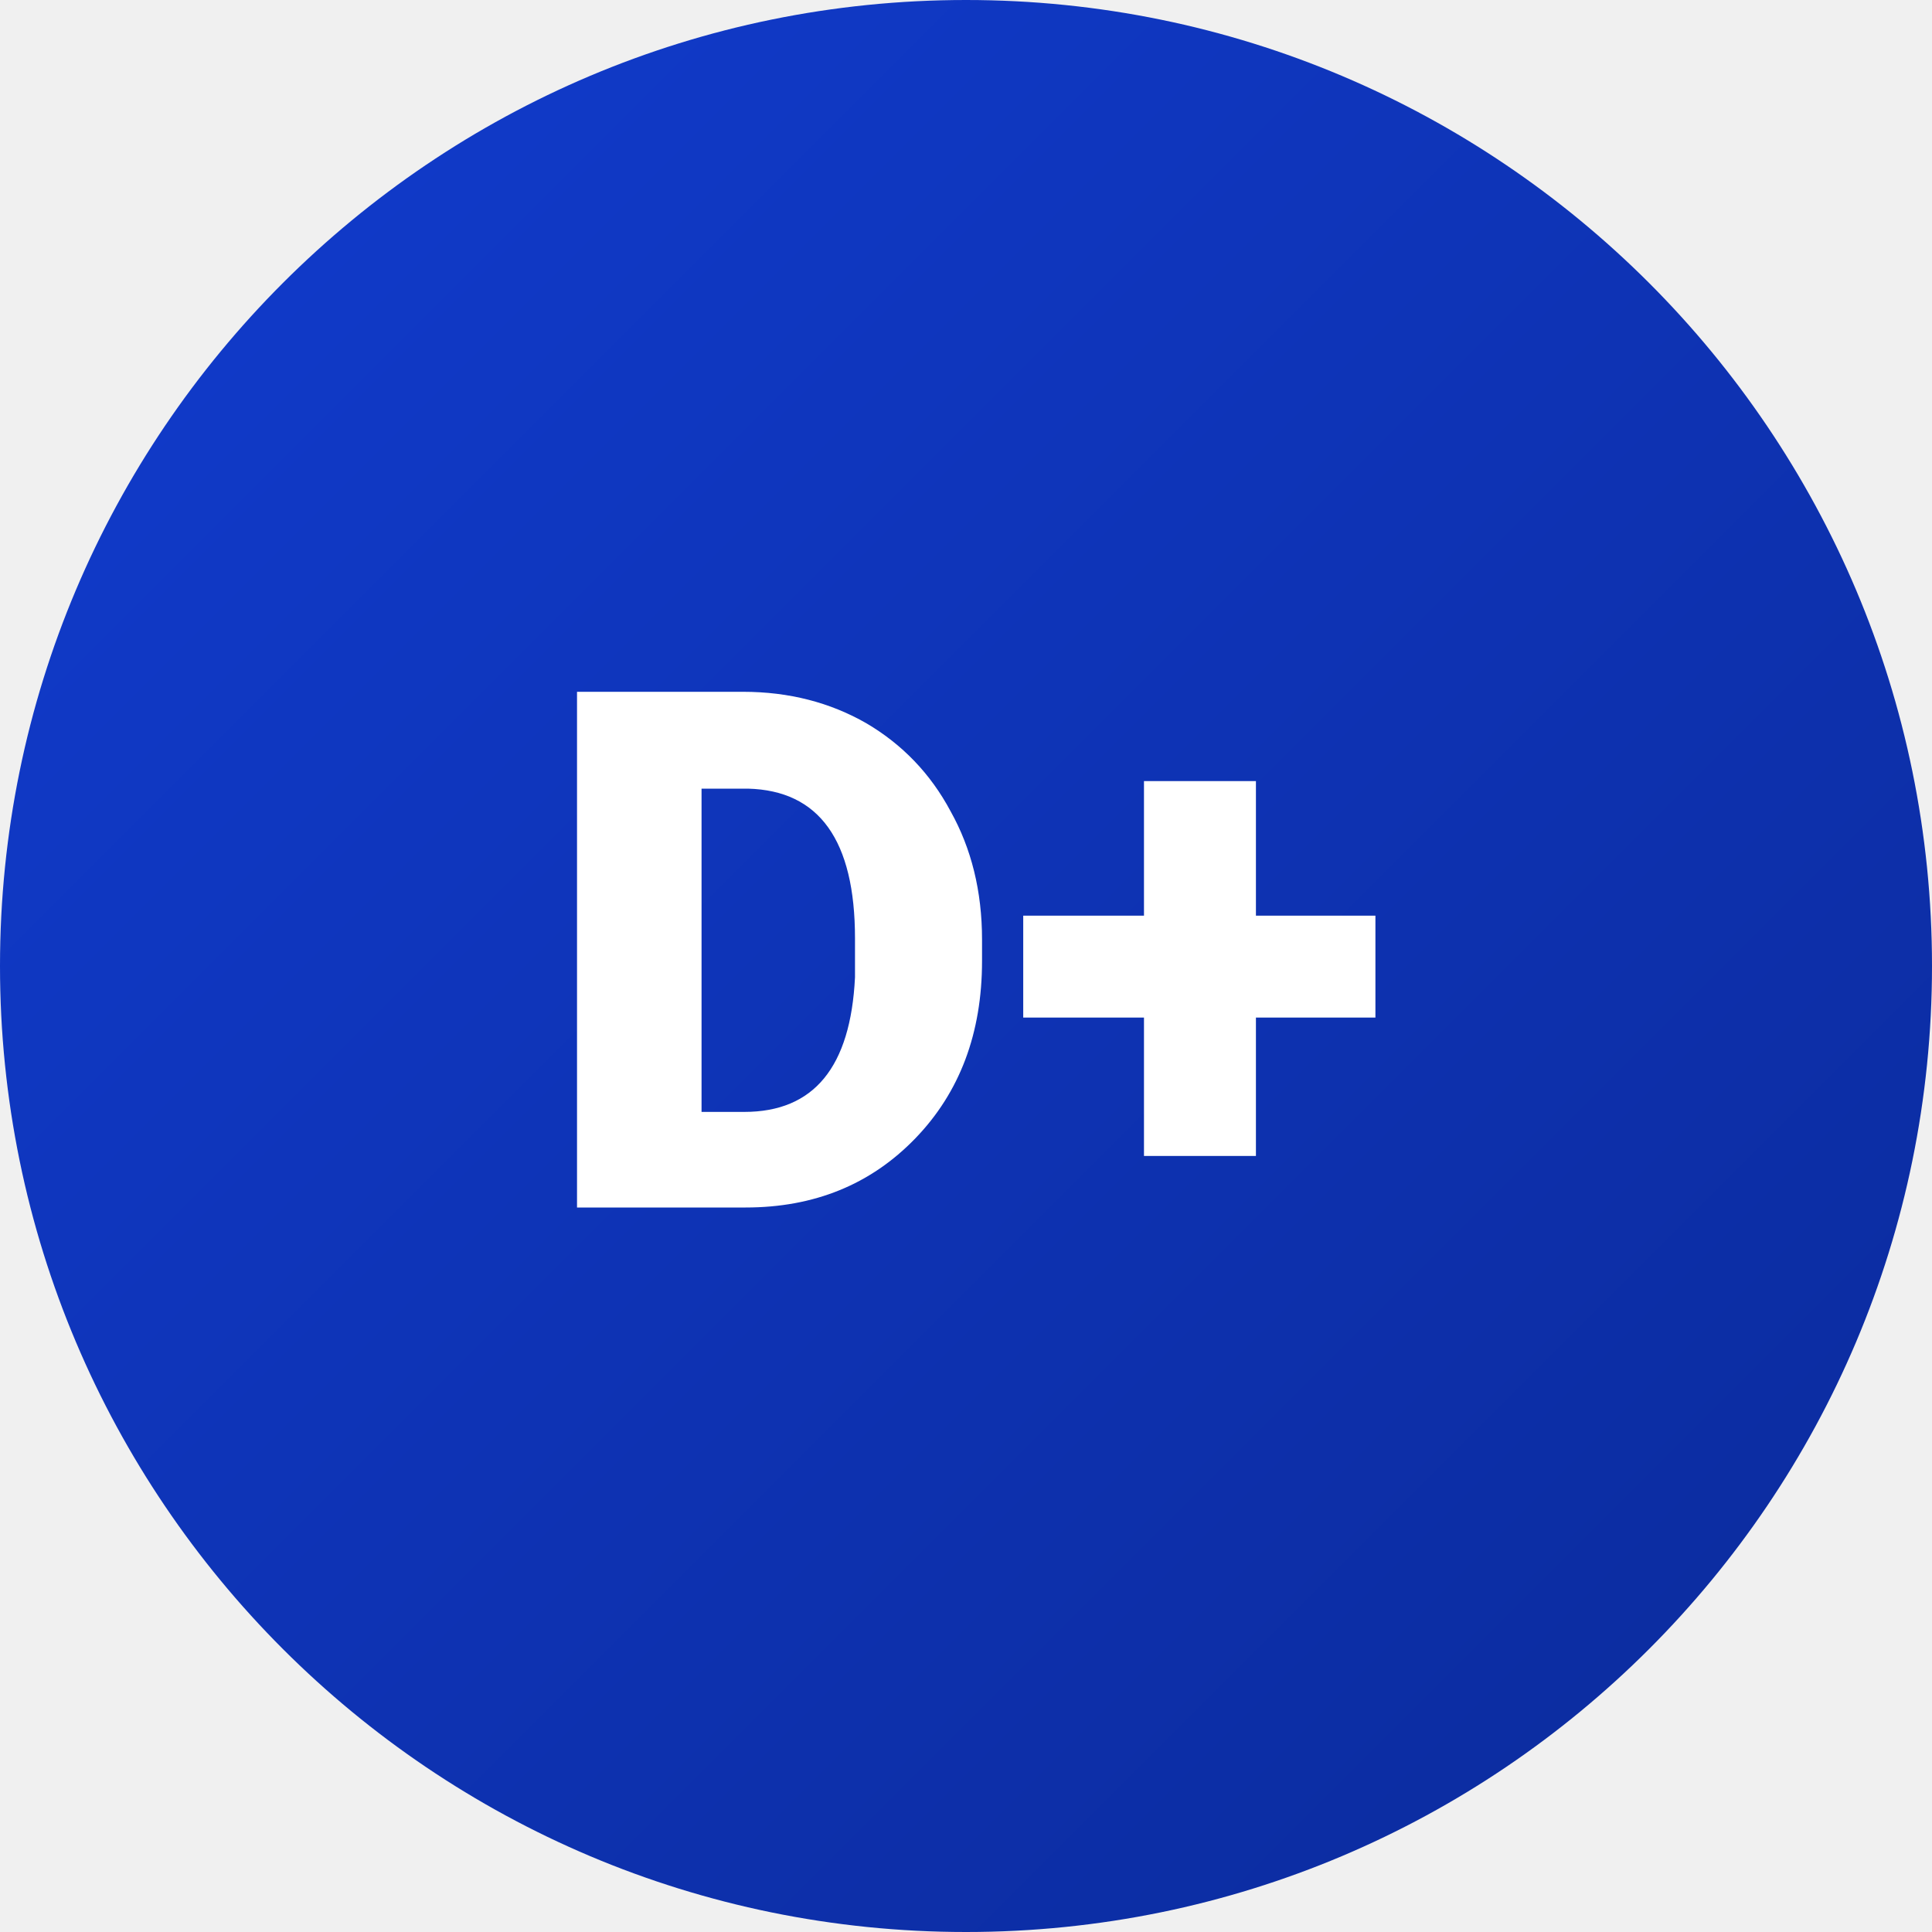
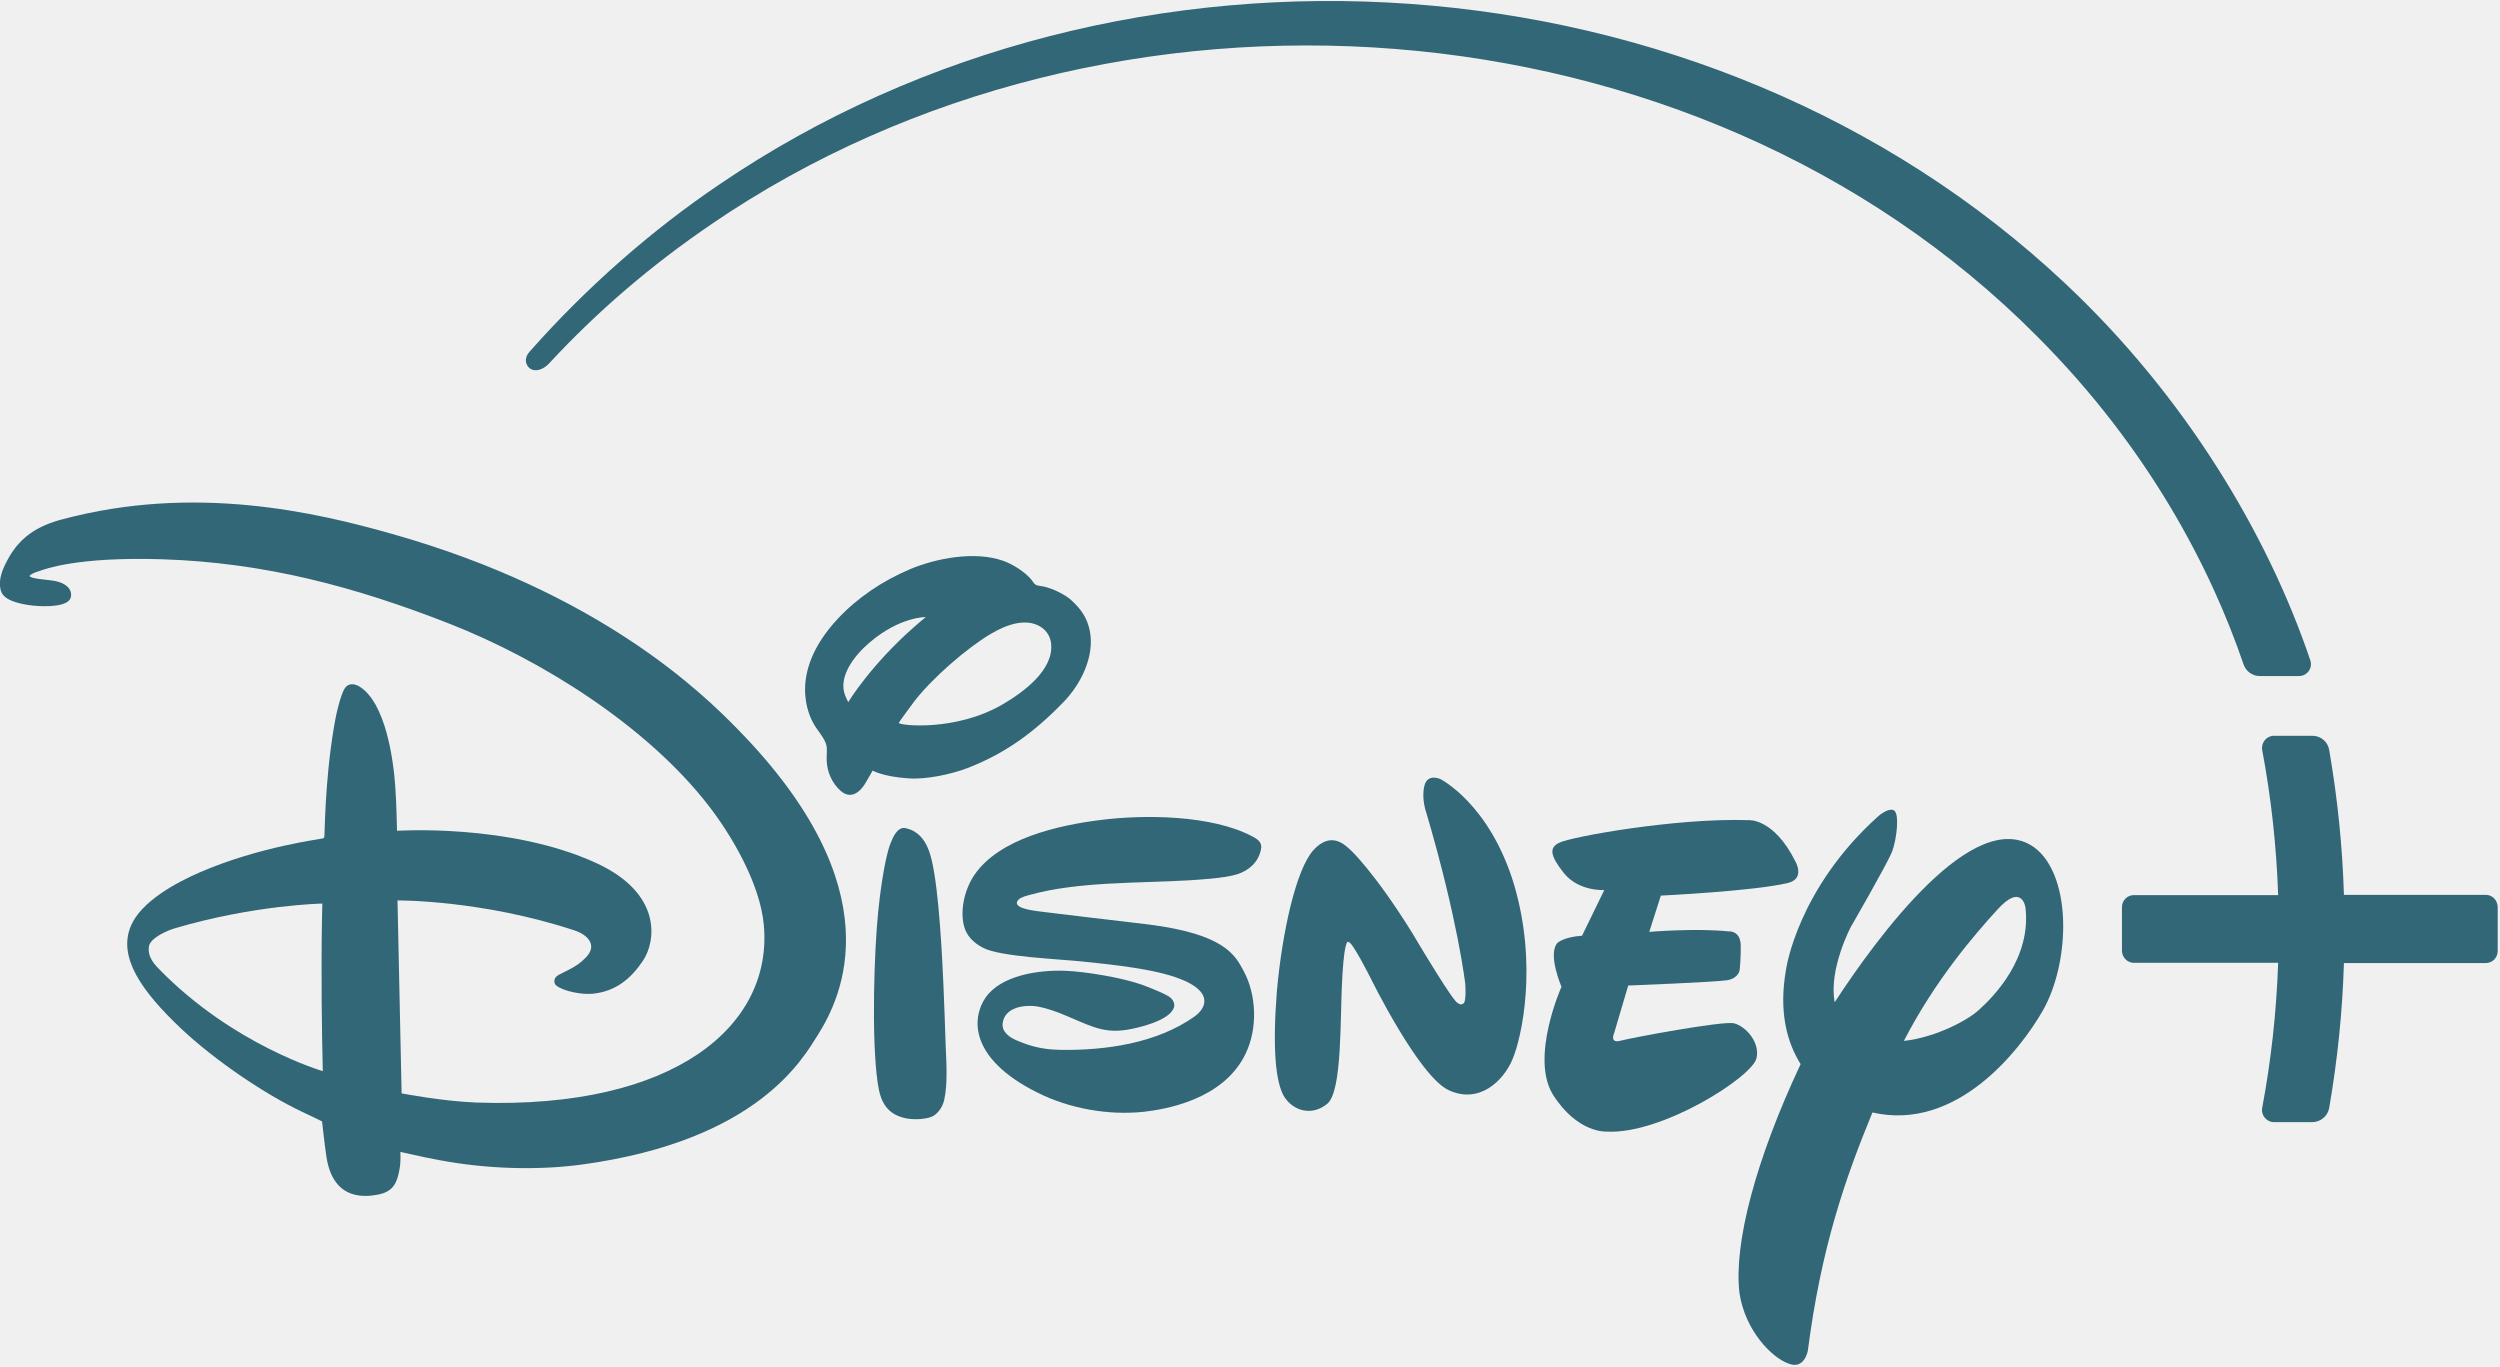
- <svg xmlns="http://www.w3.org/2000/svg" viewBox="0 0 24 24" role="img" aria-label="Disney+">
-   <defs>
-     <linearGradient id="bg" x1="0" y1="0" x2="1" y2="1">
-       <stop offset="0" stop-color="#113CCF" />
-       <stop offset="1" stop-color="#0B2A9A" />
-     </linearGradient>
-   </defs>
-   <circle cx="12" cy="12" r="12" fill="url(#bg)" />
-   <text x="12" y="15" text-anchor="middle" font-family="system-ui, Segoe UI, Roboto, sans-serif" font-size="9" font-weight="800" fill="#FFFFFF">D+</text>
+ <svg xmlns="http://www.w3.org/2000/svg" width="100%" height="100%" viewBox="0 0 549 300" version="1.1" xml:space="preserve" style="fill-rule:evenodd;clip-rule:evenodd;stroke-linejoin:round;stroke-miterlimit:2;">
+   <g id="Layer_1" transform="matrix(0.530973,0,0,0.530973,0,0)">
+     <g>
+       <path d="M162.1,220.8C130.7,211.9 80.6,200.1 25.7,214.8C15.5,217.5 8.6,222 3.7,230.5C1.3,234.8 -0.9,239.4 0.3,244.1C1.3,248.1 7.1,249.5 11.6,250.2C16,250.9 26,251.4 28.7,248.2C30.1,246.5 30.1,241.8 22.8,240.3C20.1,239.7 12.7,239.5 12.2,238.2C12.2,238.2 12.5,237.3 16.5,236.1C18.3,235.5 31.4,230.2 67.1,231.3C109.6,232.7 146.7,242.6 186,258C224.4,273.1 267.6,300.4 292.9,333C302.5,345.3 314.4,365.5 315.9,382.6C319.7,424 279.3,458.8 197.2,456C183.2,455.5 166.1,452.2 166.1,452.2L164.4,372.4C164.4,372.4 199.1,372.1 237.6,384.8C240.9,385.9 244.2,388 244.5,391.2C244.7,393.6 242.8,395.7 240.6,397.6C236.6,401.1 231.1,402.6 229.9,404.1C229,405.2 229,406.8 230.2,407.7C233.1,409.9 240.2,411.4 245,411C254.7,410.1 261.1,404.6 266,397.2C271.2,389.4 274.1,369.5 246.5,356.9C210.8,340.5 164.2,343.6 164.2,343.6C164.2,343.6 164,332.8 163.5,325.6C162.7,313.8 159.4,290.5 148.6,283.9C146.6,282.7 144.2,282.5 142.8,284.4C140.7,287.1 138.6,297.5 138.2,300.2C134.1,324.4 134.4,346 134.1,346.3C134,346.4 133.9,346.6 133.7,346.7C133.3,347 107.5,350 82.6,360.8C72.7,365.1 58.5,372.8 54.2,382.8C48.6,395.7 58.4,409.8 74.9,425.4C88.9,438.6 109.5,452.5 124.7,459.7C128.6,461.5 133.2,463.8 133.2,463.8C133.2,463.8 134.2,473 135,478.4C137.9,497.6 152.5,494.8 156.6,494C163.2,492.7 164.4,488.3 165.3,483.2C165.8,480.4 165.6,476.4 165.6,476.4C165.6,476.4 175.5,478.7 182.2,479.9C201.6,483.5 222.7,484.1 240.9,481.6C313.9,471.6 332.3,437.3 338.2,428.1C348.3,412.1 369.8,367.7 305.2,301.7C290.4,286.5 247.8,245 162.1,220.8ZM65.7,400.7C63,398 61,395 61.6,391.4C62.2,387.9 69,384.9 72.4,383.9C105.3,374.2 133.3,373.7 133.3,373.7C133.3,373.7 133,385.5 133,397.4C132.9,420 133.5,443 133.5,443C133.5,443 96.3,432.2 65.7,400.7Z" style="fill:rgb(49,103,119);fill-rule:nonzero;" />
+       <path d="M400.3,317.6C415.7,311.6 427.7,302.9 439.7,290.5C446.8,283.3 452.9,271.6 450.7,260.8C449.6,255.5 447.1,251.8 442.7,247.9C440.5,246 435.4,243.3 431.3,242.5C430.1,242.3 428.8,242.2 428.3,241.8C427.7,241.4 427.2,240.7 426.7,239.9C424,236.5 418.6,233.2 414.8,231.9C403,227.8 387.1,230.9 376.4,235.4C365,240.2 354.5,247.3 346.5,255.9C325.5,278.4 334.7,296.2 336.6,299.5C338.2,302.3 341.1,305.3 341.8,308.3C342.2,310 341.8,312.3 341.9,314.4C342,319.1 344.1,324 347.7,327.1C350.2,329.3 353.9,330 357.6,324.4C358.8,322.5 360.9,318.7 360.9,318.7C360.9,318.7 365.2,321.2 375.5,321.9C383,322.5 393.5,320.2 400.3,317.6ZM350.8,290.4C350.8,290.4 350.1,288.9 349.6,287.8C346.4,279.9 353.4,271 359.8,265.6C372.3,255 382.9,255.2 382.9,255.2C382.9,255.2 380.4,257.2 378.3,259.1C360.1,275 350.8,290.4 350.8,290.4ZM378.1,290.1C385.7,280.3 399.8,268.1 409.7,262.2C417.4,257.6 424.1,256.3 429,258.5C432,259.8 434.3,262.5 434.7,266C436,277.1 423.2,286.3 414.7,291.3C395.3,302.6 372.3,300.1 371.7,299C371.6,298.9 376.4,292.4 378.1,290.1Z" style="fill:rgb(49,103,119);fill-rule:nonzero;" />
+       <path d="M841.1,350.3C816.3,333.1 776.4,387.5 758.8,414.5C756.2,400.8 765.5,383.3 765.5,383.3C765.5,383.3 780.4,357.5 782.5,352.3C784.5,347 785.7,336.2 783.2,335.1C780.9,334 776.9,337.5 776.9,337.5C743.4,367.5 738.7,400.8 738.7,400.8C735.5,418.7 739.2,431.3 744.7,440.1C726.1,479.7 717,514.3 719.4,534.7C721.7,550.3 732.8,561.5 739.6,563.9C746.4,566.7 747.7,558.5 747.7,558.5C753.2,516.2 762.9,488 774.4,460.1C809.3,468.1 835.6,434.2 844.9,417.9C850.4,408.2 853.3,395.2 853.3,382.9C853.3,369.2 849.4,356.2 841.1,350.3ZM818.4,417.7C814.4,421.5 801.1,429 787.4,430.5C800.5,405.1 816.8,386.4 825.8,376.5C836.3,364.7 837.7,375.4 837.7,375.4C840.1,396.2 824.9,411.9 818.4,417.7Z" style="fill:rgb(49,103,119);fill-rule:nonzero;" />
+       <path d="M726.4,437.8C728.1,431.5 722.3,424.5 717.1,423.2C712.2,422.2 674.8,429.2 670.3,430.4C665.5,431.7 667.6,427.2 667.6,427.2L673.4,407.6C673.4,407.6 709.2,406.2 714.4,405.4C719.2,404.5 719.5,401.1 719.5,401.1C719.5,401.1 720.1,395.5 719.9,390.3C719.4,384.7 714.9,385.2 714.9,385.2C701.1,383.8 682.1,385.4 682.1,385.4L686.9,370.4C686.9,370.4 724.9,368.6 739.4,365.2C746.8,363.4 742.5,356.2 742.5,356.2C733.5,338.2 723.1,339.2 723.1,339.2C693.2,338.2 649.7,346.1 645,348.5C640.6,350.5 641,353.8 646.8,361.1C653,368.8 663.5,368.1 663.5,368.1L654.3,387C646.8,387.5 644.2,389.9 644.2,389.9C639.9,394.5 645.8,408.1 645.8,408.1C645.8,408.1 632.8,437.2 642.2,452.6C652.3,468.7 664.3,468 664.3,468C687,469.4 724.4,445.6 726.4,437.8Z" style="fill:rgb(49,103,119);fill-rule:nonzero;" />
+       <path d="M595.7,322.2C595.7,322.2 590.4,319.7 589.1,325C587.8,330.2 589.8,335.8 589.8,335.8C603,380.5 606,406.9 606,406.9C606,406.9 606.6,414.7 605.1,415.1C604,415.9 602.9,414.8 602.9,414.8C601.4,414.9 586.9,390.6 586.9,390.6L584.1,385.9C568.2,360.3 558.5,351.5 558.5,351.5C556.2,349.4 550.5,343.6 543.2,351.6C536,359.6 530.3,385.5 528.1,409.8C526.2,434.1 527.6,447.9 531.2,453.7C535.1,459.6 542.6,461.6 548.8,456.6C555.4,451.6 554.1,419.6 555.2,403.2C556.2,386.7 557.8,389.7 557.8,389.7C559.2,389.3 566.8,404.4 566.8,404.4C566.8,404.4 586.6,444.8 599,450.8C611.6,456.8 621.7,447.2 625.5,438.2C629.4,429.1 636,399.1 626.2,365.9C616.1,332.4 595.7,322.2 595.7,322.2Z" style="fill:rgb(49,103,119);fill-rule:nonzero;" />
+       <path d="M390.2,407.7C389.7,396.6 388.4,368.4 385.3,355.6C384,350.1 381.7,345.1 376.3,343C375.7,342.8 375,342.6 374.5,342.5C371.1,341.8 369.2,346.5 368.3,348.8C365.6,355.7 363.7,372 363.2,377.1C361.6,392.6 360.3,429.2 363,447.9C364.1,455.7 366.7,460.8 374.6,462.5C377.8,463.2 383.7,463 386.2,461.4C388.4,460 390,457.3 390.5,454.9C392,448.4 391.4,439.2 391.1,432.2C390.8,424.2 390.6,416 390.2,407.7Z" style="fill:rgb(49,103,119);fill-rule:nonzero;" />
+       <path d="M518.1,346C501,336.9 472.9,336.9 455.4,339.1C437.4,341.3 413.3,346.9 403.1,361.7C399.2,367.3 396.9,376 398.7,383C399.7,386.9 402.5,389.9 406.6,392C413.9,395.8 438.2,396.6 449,397.8C459.2,398.9 478,400.7 488.4,405C488.4,405 498.2,408.4 498.1,414C498.1,416.8 496,419 493.9,420.5C478.5,431.4 457.4,434.5 438.6,434.2C432.2,434.1 427,433.1 420.5,430.3C417.7,429.1 414.2,426.9 414.7,423.1C415.5,417.1 422.4,415.6 427.8,416.1C430.9,416.4 434.8,417.7 437.8,418.8C449.9,423.6 455.4,427.6 466,425.9C470,425.3 483.7,422.3 485.5,416.7C486,415.3 485.3,413.8 484.3,412.8C482.9,411.3 474.6,408.1 472.4,407.3C464.3,404.4 449,401.8 440.5,401.5C429.3,401.1 414,403.4 407.6,412.6C401.9,420.9 400.6,437.7 429.1,451.9C442.3,458.5 458.4,461.4 473.2,459.8C481.7,458.8 506,455 515.2,435.7C520.2,425.3 519.7,411.4 514.3,401.5C510.8,395 506.5,386.3 474.7,382.3C469.6,381.7 432.2,377.3 428.8,376.8C426.9,376.5 418.1,375.5 421.2,372.1C422.1,371.1 424.7,370.4 426.3,370C445.9,364.6 470.8,365.3 491.5,364.1C496.1,363.8 506.6,363.2 511.6,361.6C516.4,360.1 520.4,356.7 521.5,351.4C522.1,348.7 520.7,347.4 518.1,346Z" style="fill:rgb(49,103,119);fill-rule:nonzero;" />
+       <path d="M1028.1,370.1L969.4,370.1C968.8,349.8 966.7,329.8 963.3,310.1C962.7,306.7 959.8,304.3 956.3,304.3L940.5,304.3C937.4,304.3 935.1,307.1 935.6,310.2C939.3,329.8 941.5,349.9 942.2,370.2L882.5,370.2C879.8,370.2 877.6,372.4 877.6,375.2L877.6,393.2C877.6,395.9 879.8,398.2 882.5,398.2L942.2,398.2C941.5,418.5 939.3,438.5 935.6,458.2C935,461.2 937.4,464.1 940.5,464.1L956.3,464.1C959.7,464.1 962.7,461.6 963.3,458.3C966.7,438.6 968.8,418.6 969.4,398.3L1028.1,398.3C1030.8,398.3 1033,396.1 1033,393.3L1033,375.3C1033,372.3 1030.8,370.1 1028.1,370.1Z" style="fill:rgb(49,103,119);fill-rule:nonzero;" />
+       <path d="M219.2,152.4C221.5,154 224.8,152.8 227.1,150.3C247.2,128.6 269.3,109.7 294.4,92.6C459.1,-19.8 700.9,-3.4 842.4,139C888.9,185.5 914.5,235.5 927.9,274.8C928.9,277.7 931.6,279.6 934.6,279.6L950.8,279.6C954.2,279.6 956.6,276.3 955.5,273.1C937.9,221 903.8,163.9 854.3,117.4C705.8,-22.4 465.2,-37.9 297.5,76.3C270.1,94.8 242.8,118.5 218.9,145.6C216.6,148.2 217.4,151.1 219.2,152.4Z" style="fill:rgb(49,103,119);fill-rule:nonzero;" />
+     </g>
+   </g>
</svg>
